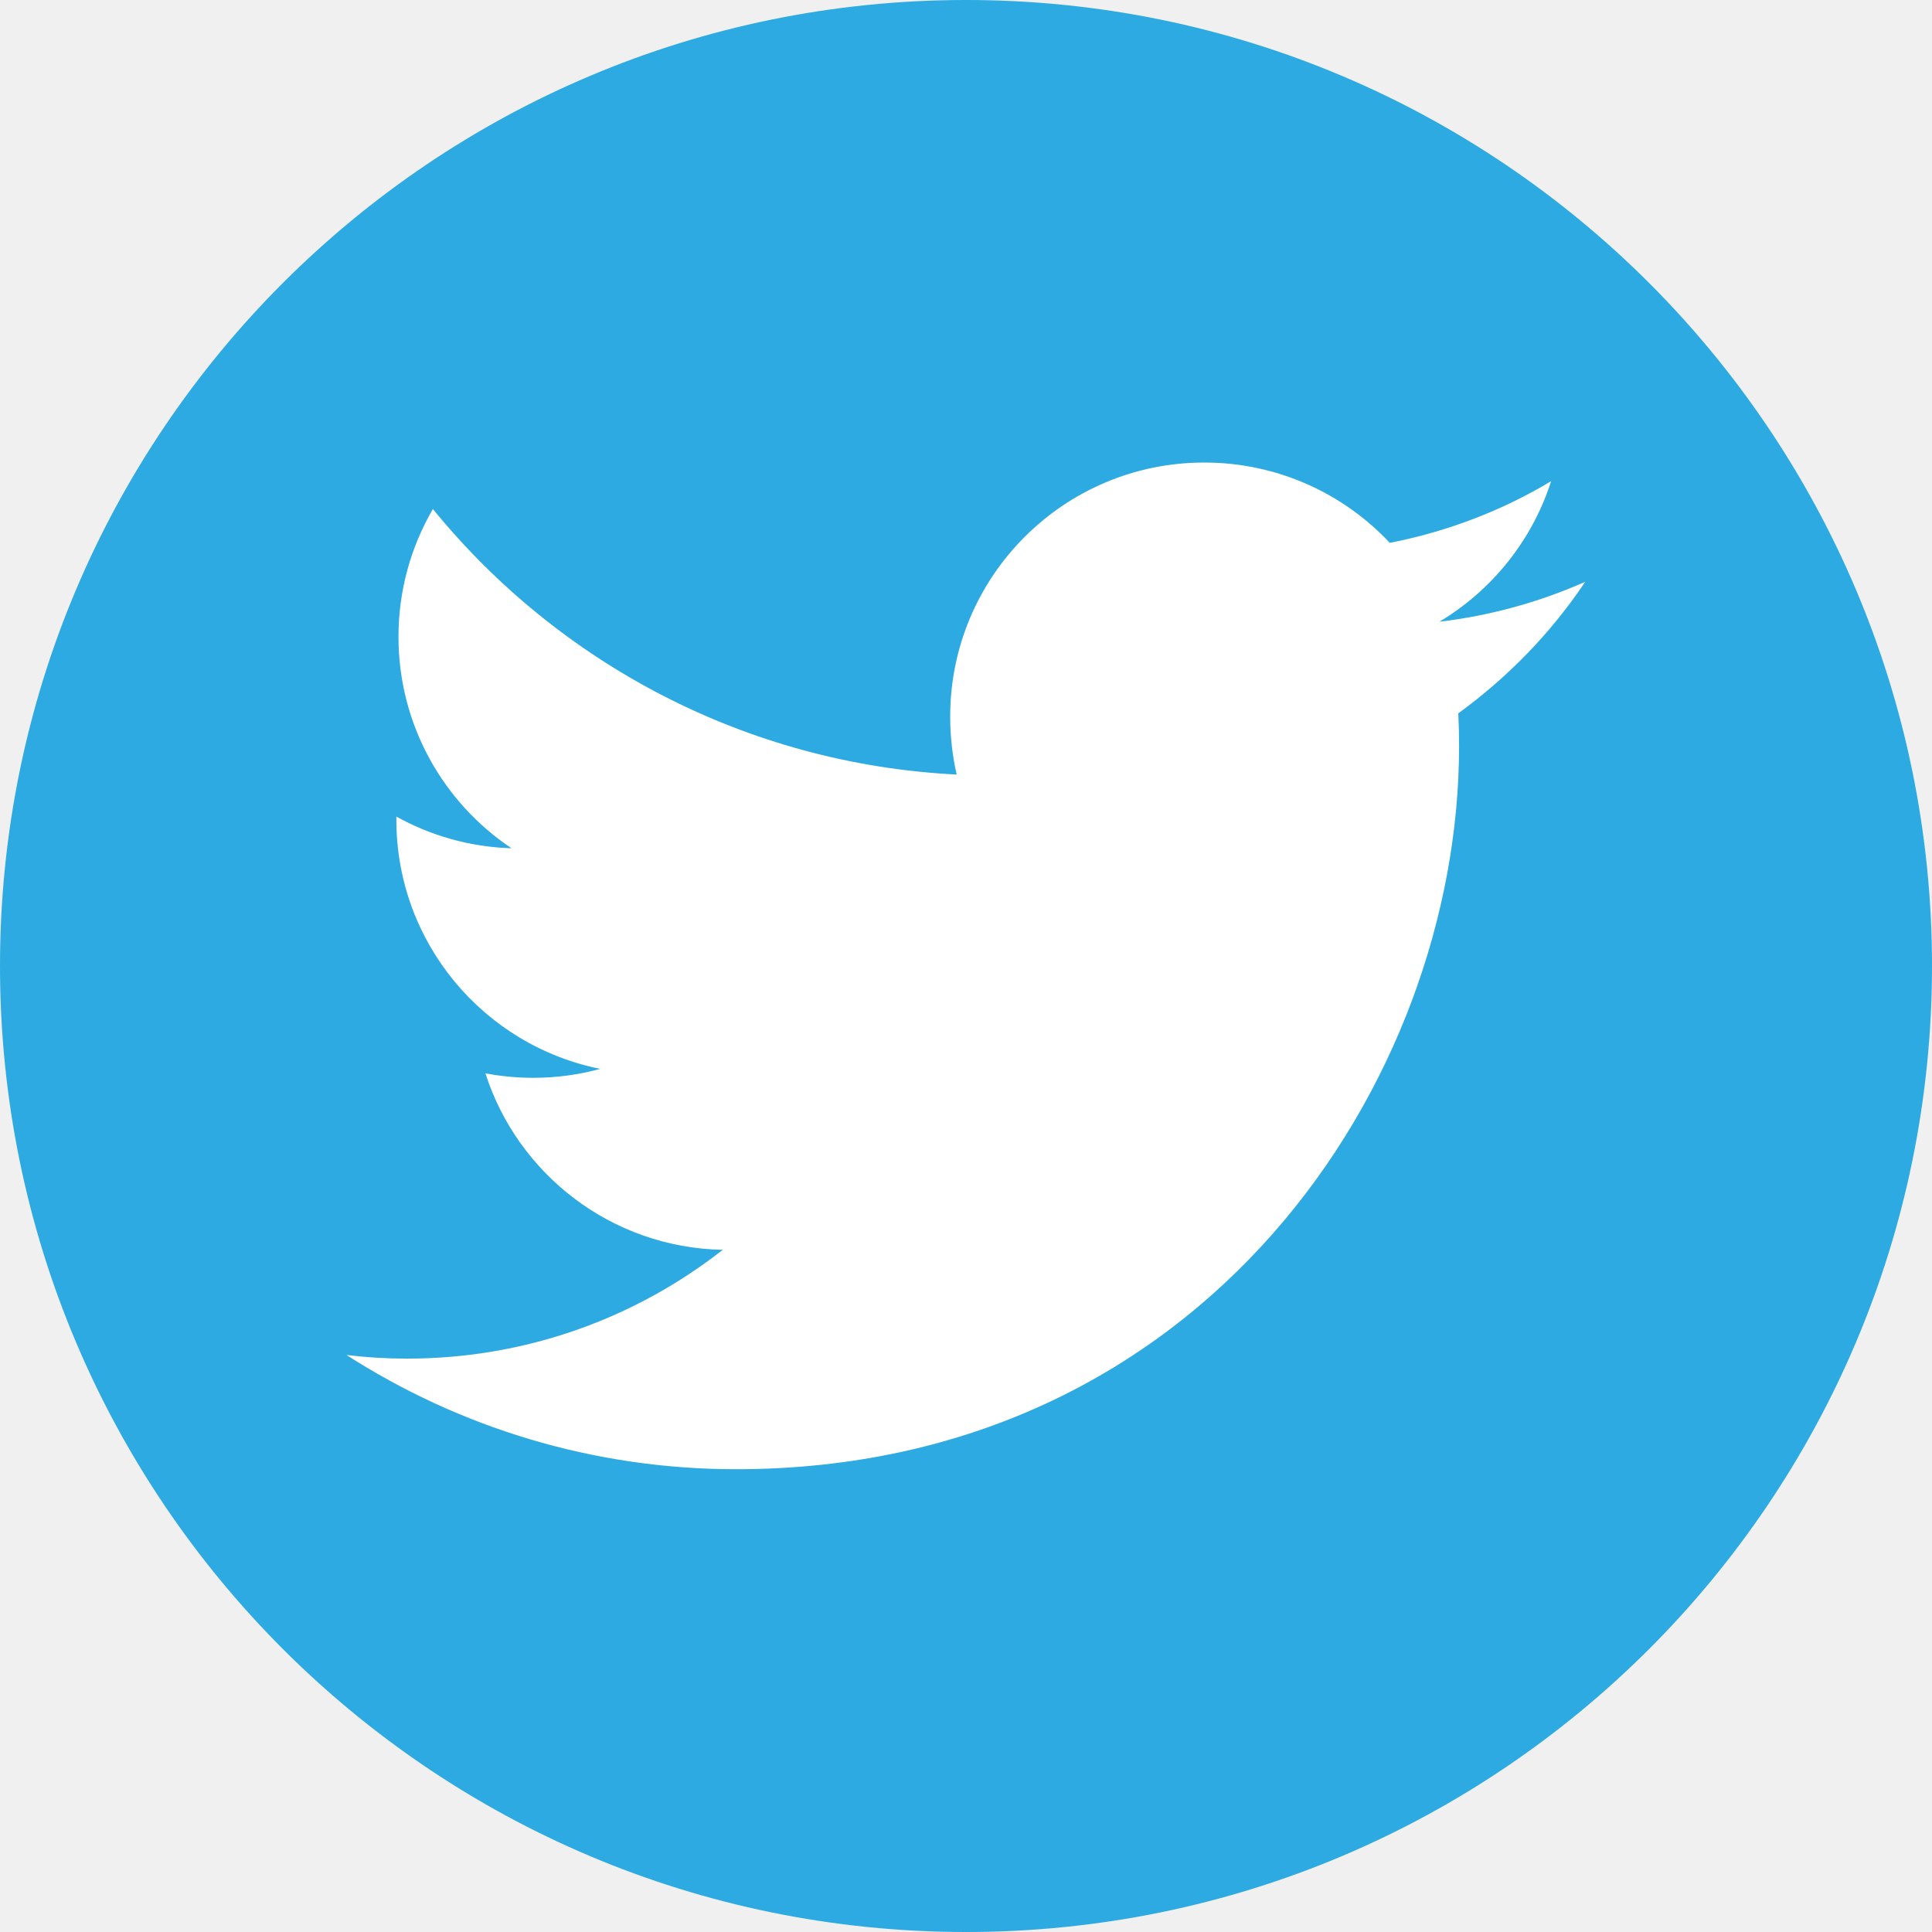
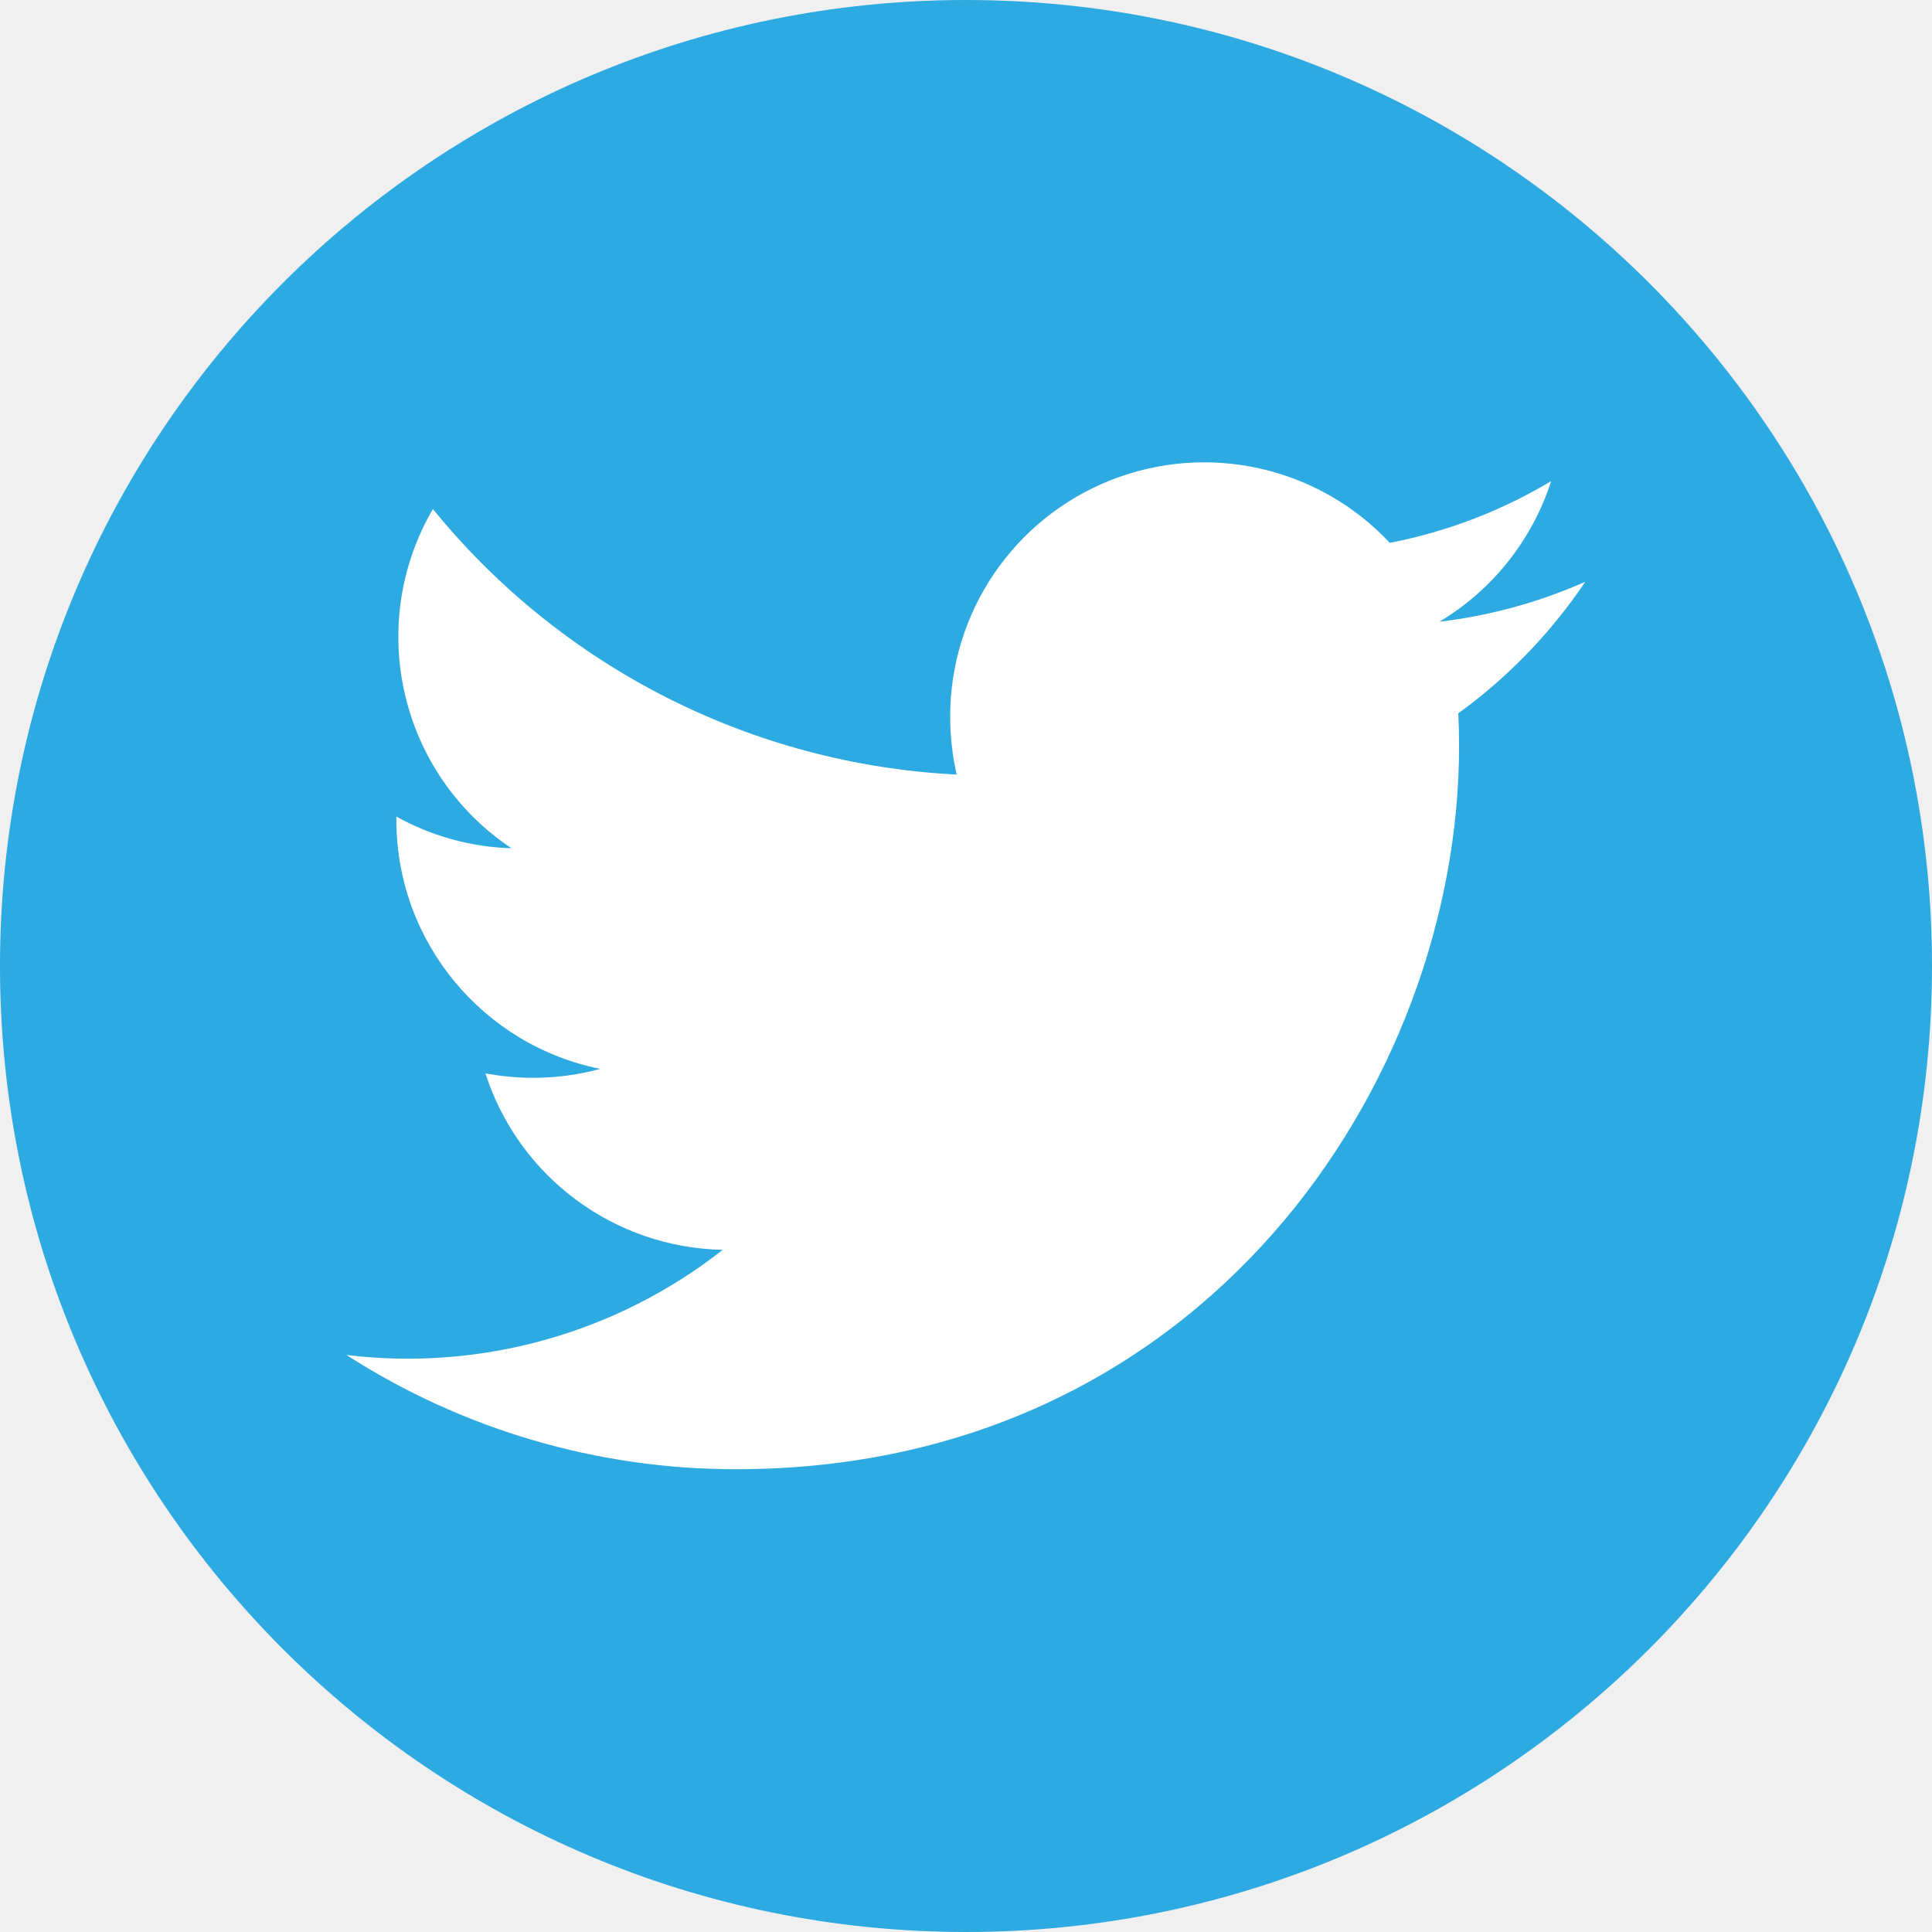
- <svg xmlns="http://www.w3.org/2000/svg" version="1.1" width="32" height="32" viewBox="0 0 32 32">
-   <path fill="#2daae1" d="M32 16c0 8.837-7.163 16-16 16s-16-7.163-16-16c0-8.837 7.163-16 16-16s16 7.163 16 16z" />
-   <path fill="#fff" d="M26.259 9.635c-0.755 0.335-1.565 0.561-2.418 0.663 0.87-0.521 1.536-1.346 1.851-2.329-0.77 0.465-1.665 0.819-2.62 1.012l-0.054 0.009c-0.767-0.818-1.862-1.329-3.072-1.329-2.324 0-4.208 1.884-4.208 4.209 0 0.329 0.037 0.651 0.108 0.959-3.498-0.176-6.6-1.851-8.676-4.398-0.362 0.622-0.57 1.345-0.57 2.116 0 1.46 0.743 2.748 1.872 3.503-0.703-0.022-1.357-0.215-1.928-0.537l0.021 0.011v0.053c0 2.040 1.451 3.74 3.376 4.127-0.354 0.097-0.725 0.148-1.109 0.148-0.272 0-0.535-0.026-0.792-0.074 0.536 1.672 2.090 2.888 3.931 2.923-1.441 1.129-3.256 1.802-5.227 1.802-0.34 0-0.675-0.020-1.005-0.060 1.863 1.195 4.075 1.892 6.452 1.892 7.742 0 11.976-6.414 11.976-11.976 0-0.183-0.004-0.364-0.013-0.544 0.828-0.603 1.526-1.326 2.084-2.151l0.019-0.030z" />
+ <svg xmlns="http://www.w3.org/2000/svg" viewBox="0 0 32 32">
+   <path fill="#2daae1" d="M32 16c0 8.837-7.163 16-16 16S0 24.837 0 16 7.163 0 16 0s16 7.163 16 16z" />
+   <path fill="#fff" d="M26.259 9.635a8.407 8.407 0 01-2.418.663 4.222 4.222 0 001.851-2.329 8.264 8.264 0 01-2.62 1.012l-.054.009a4.208 4.208 0 00-7.28 2.88c0 .329.037.651.108.959A11.951 11.951 0 017.17 8.431a4.208 4.208 0 001.302 5.619 4.175 4.175 0 01-1.928-.537l.021.011v.053c0 2.04 1.451 3.74 3.376 4.127a4.186 4.186 0 01-1.109.148c-.272 0-.535-.026-.792-.074a4.215 4.215 0 003.931 2.923 8.447 8.447 0 01-6.232 1.742 11.908 11.908 0 006.452 1.892c7.742 0 11.976-6.414 11.976-11.976 0-.183-.004-.364-.013-.544a8.647 8.647 0 002.084-2.151l.019-.03z" />
</svg>
